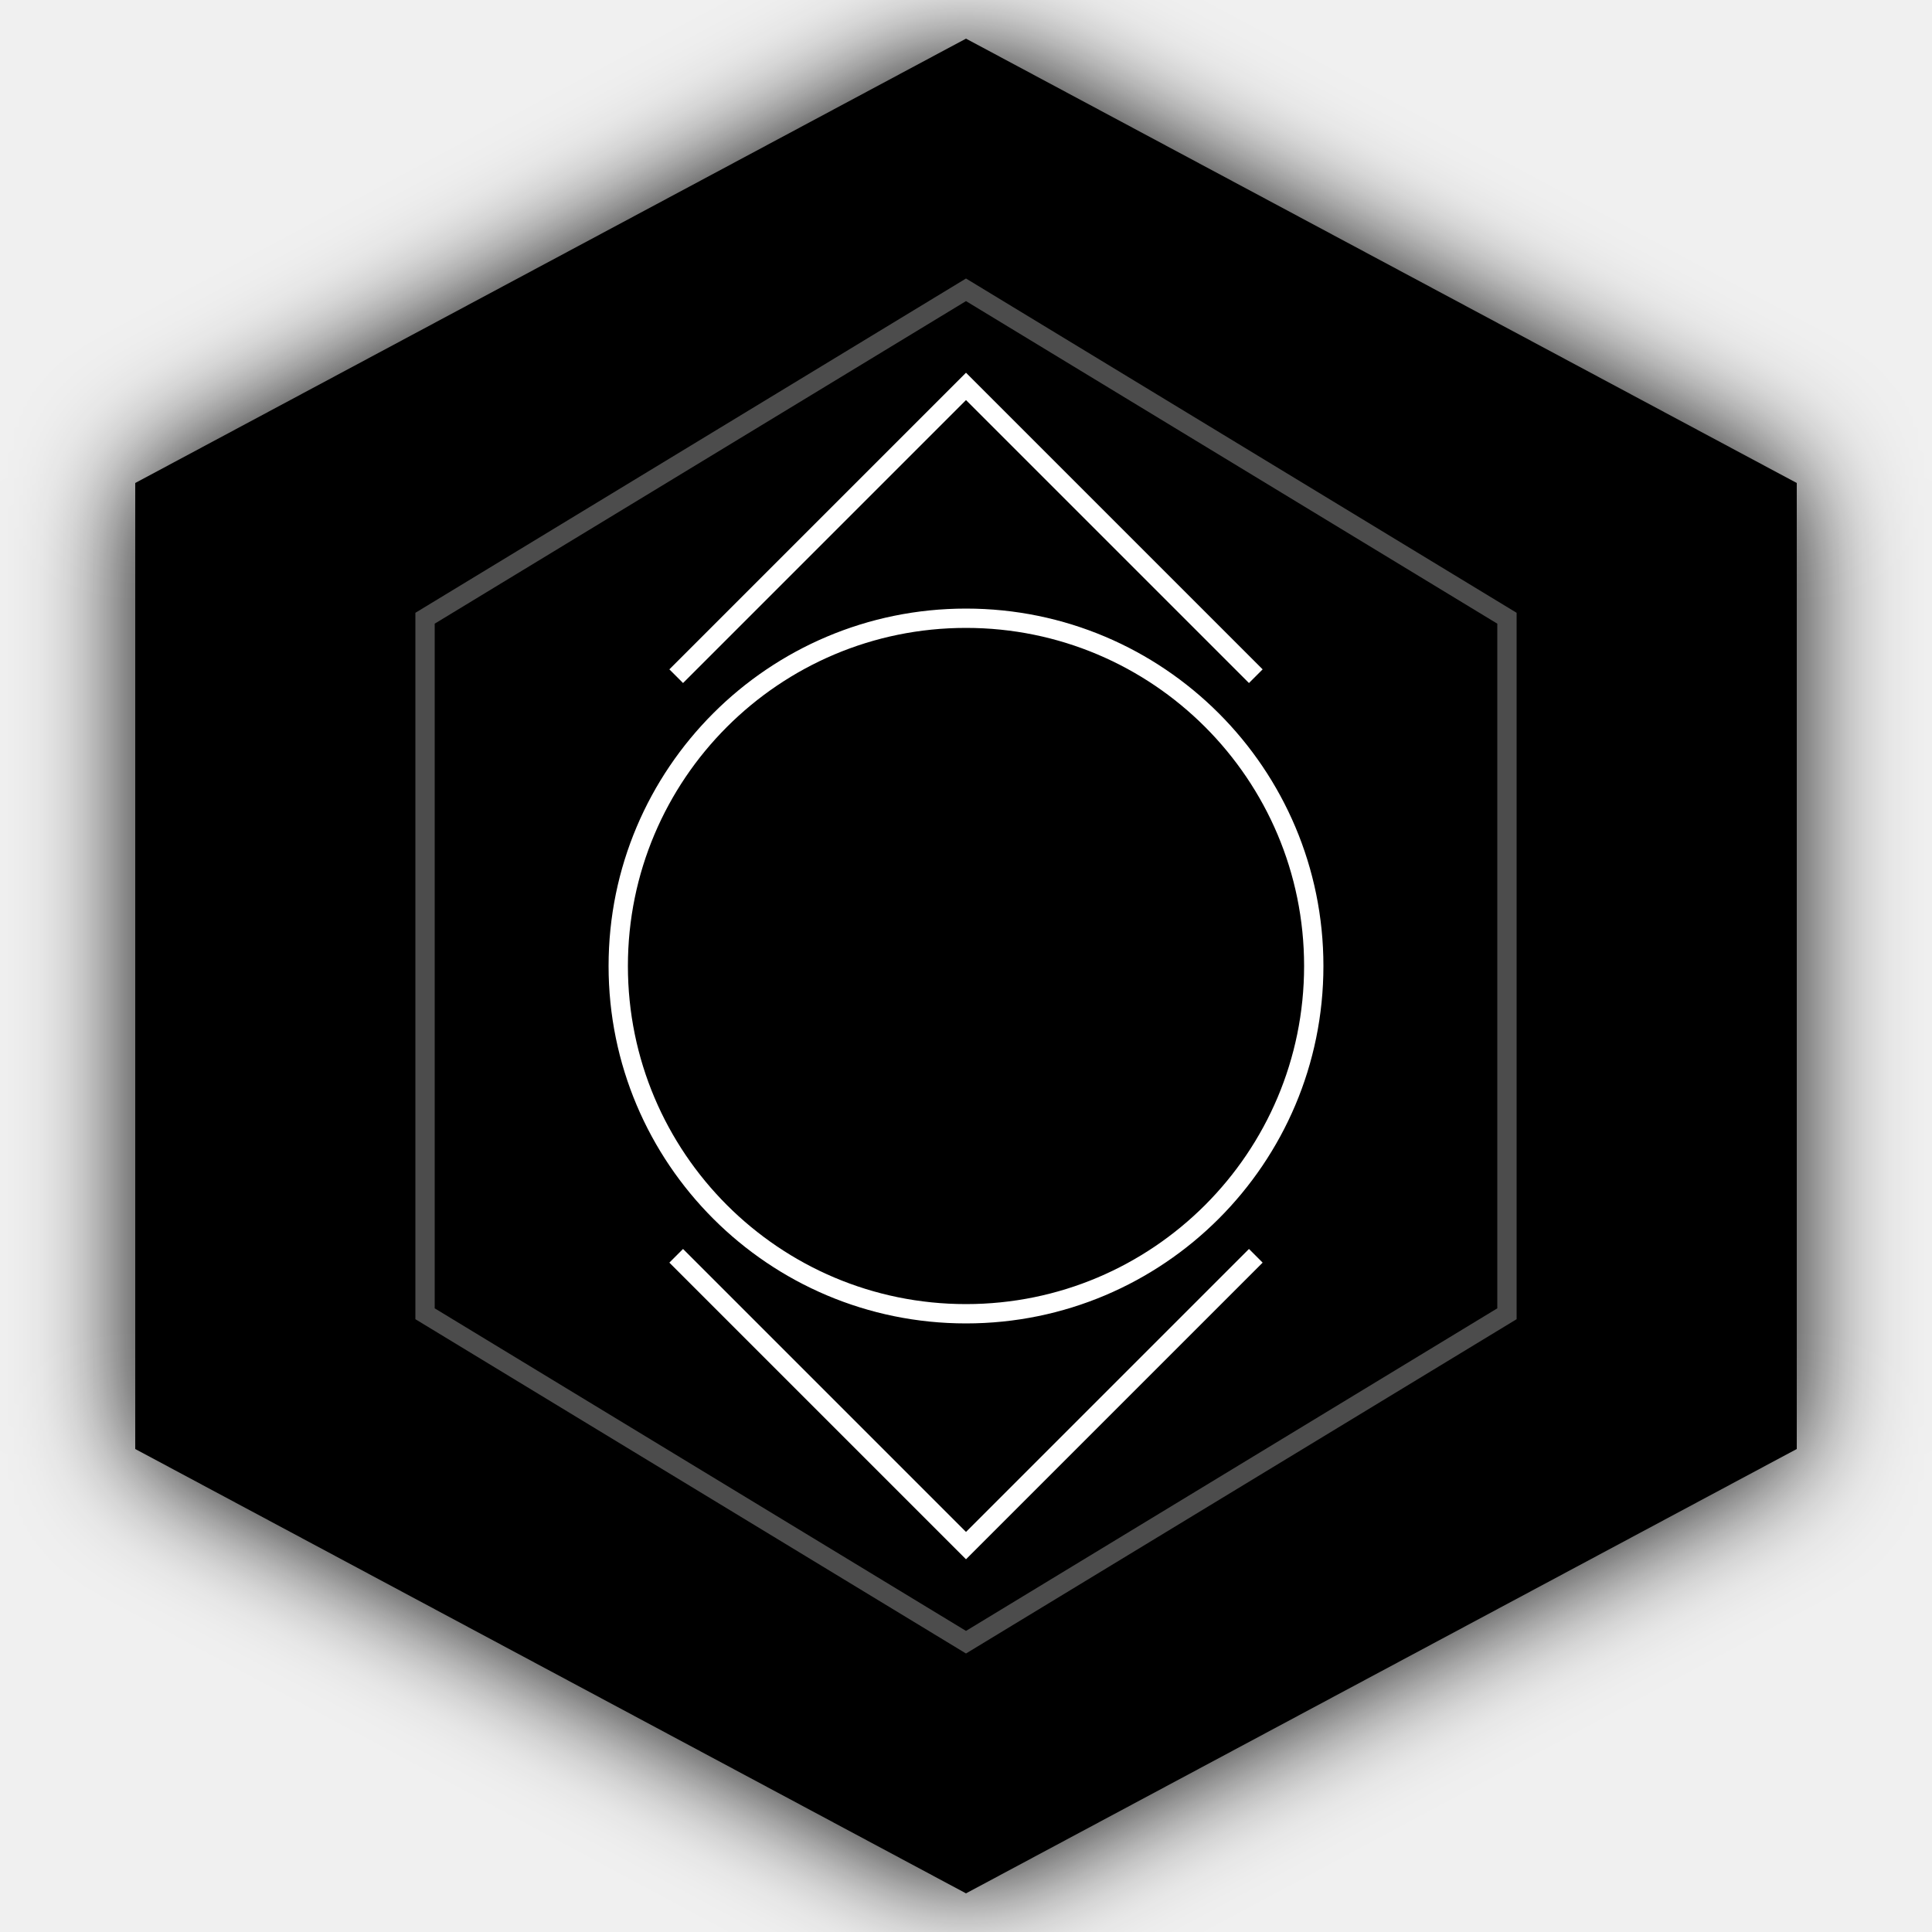
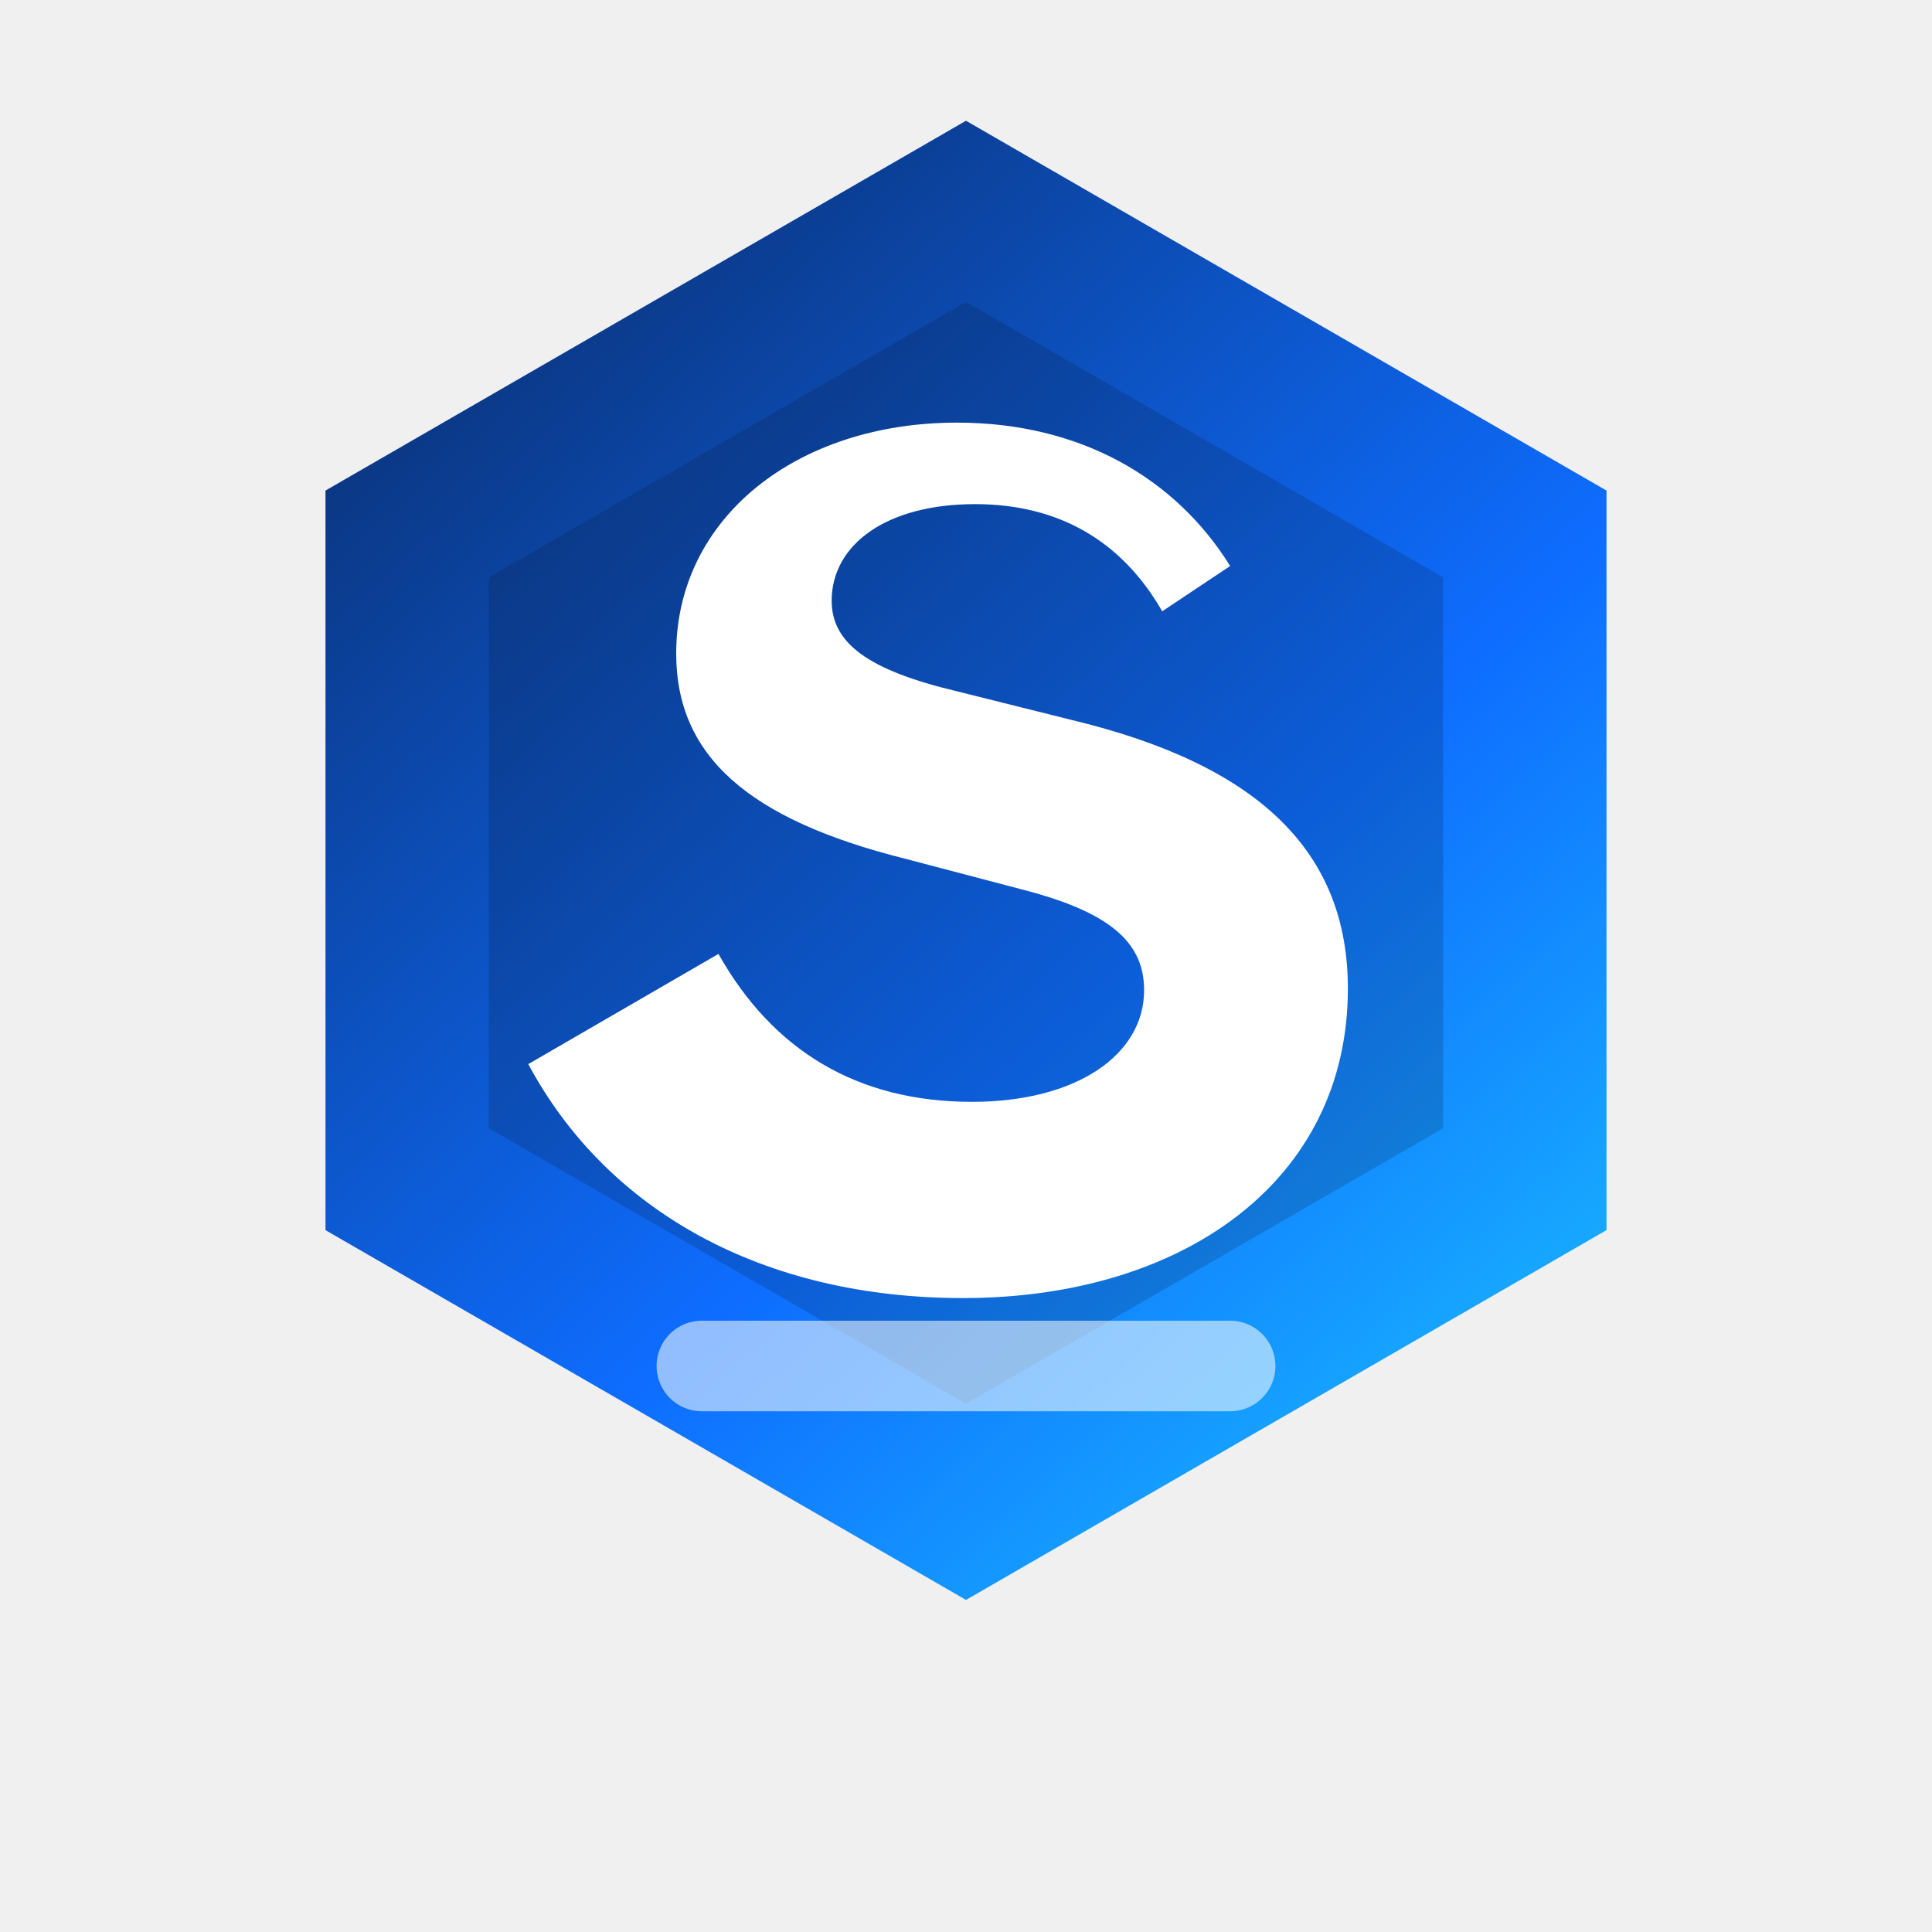
- <svg xmlns="http://www.w3.org/2000/svg" viewBox="0 0 100 100">
+ <svg xmlns="http://www.w3.org/2000/svg" width="128" height="128" viewBox="0 0 128 128" fill="none" role="img" aria-labelledby="logoTitle logoDesc">
  <defs>
-     <linearGradient id="brand-gradient" x1="0%" y1="0%" x2="100%" y2="100%">
-       <stop offset="0%" stopColor="#002D72" />
-       <stop offset="50%" stopColor="#0052CC" />
-       <stop offset="100%" stopColor="#00C2FF" />
+     <linearGradient id="snipeGradient" x1="20" y1="14" x2="108" y2="114" gradientUnits="userSpaceOnUse">
+       <stop offset="0" stop-color="#0A2A66" />
+       <stop offset="0.55" stop-color="#0E6DFF" />
+       <stop offset="1" stop-color="#1DD3FF" />
    </linearGradient>
-     <filter id="glow">
-       <feGaussianBlur stdDeviation="3" result="coloredBlur" />
-       <feMerge>
-         <feMergeNode in="coloredBlur" />
-         <feMergeNode in="SourceGraphic" />
-       </feMerge>
-     </filter>
  </defs>
-   <polygon points="50,2 93,25 93,75 50,98 7,75 7,25" fill="url(#brand-gradient)" stroke="none" filter="url(#glow)" />
-   <polygon points="50,15 78,32 78,68 50,85 22,68 22,32" fill="none" stroke="rgba(255,255,255,0.3)" strokeWidth="2" />
-   <circle cx="50" cy="50" r="18" fill="none" stroke="white" strokeWidth="4" />
-   <path d="M35 35 L50 20 L65 35" stroke="white" strokeWidth="3" fill="none" strokeLinecap="round" strokeLinejoin="round" />
-   <path d="M35 65 L50 80 L65 65" stroke="white" strokeWidth="3" fill="none" strokeLinecap="round" strokeLinejoin="round" />
+   <path d="M64 8L106.435 32.5V81.5L64 106L21.565 81.5V32.5L64 8Z" fill="url(#snipeGradient)" />
+   <path d="M64 20L95.612 38.25V74.75L64 93L32.388 74.75V38.25L64 20Z" fill="#0A1328" fill-opacity="0.18" />
+   <path d="M81.5 37.5C77.9 31.7 71.6 28 63.4 28C52.8 28 44.8 34.3 44.8 43.3C44.8 50.1 49.6 54.3 60 56.9L67.6 58.9C73.5 60.4 75.8 62.4 75.8 65.6C75.8 69.9 71.3 73 64.4 73C56.8 73 51.2 69.6 47.6 63.2L35 70.5C40.2 80.2 50.5 86 63.8 86C78.3 86 89.3 78.3 89.3 65.5C89.3 56.5 83.5 50.7 71 47.7L63.4 45.8C57.5 44.4 55.1 42.6 55.1 39.8C55.1 36.1 58.7 33.4 64.6 33.4C70.1 33.4 74.3 35.8 77 40.5L81.5 37.5Z" fill="white" />
+   <path d="M46.5 90.5H81.5" stroke="white" stroke-opacity="0.55" stroke-width="6" stroke-linecap="round" />
</svg>
